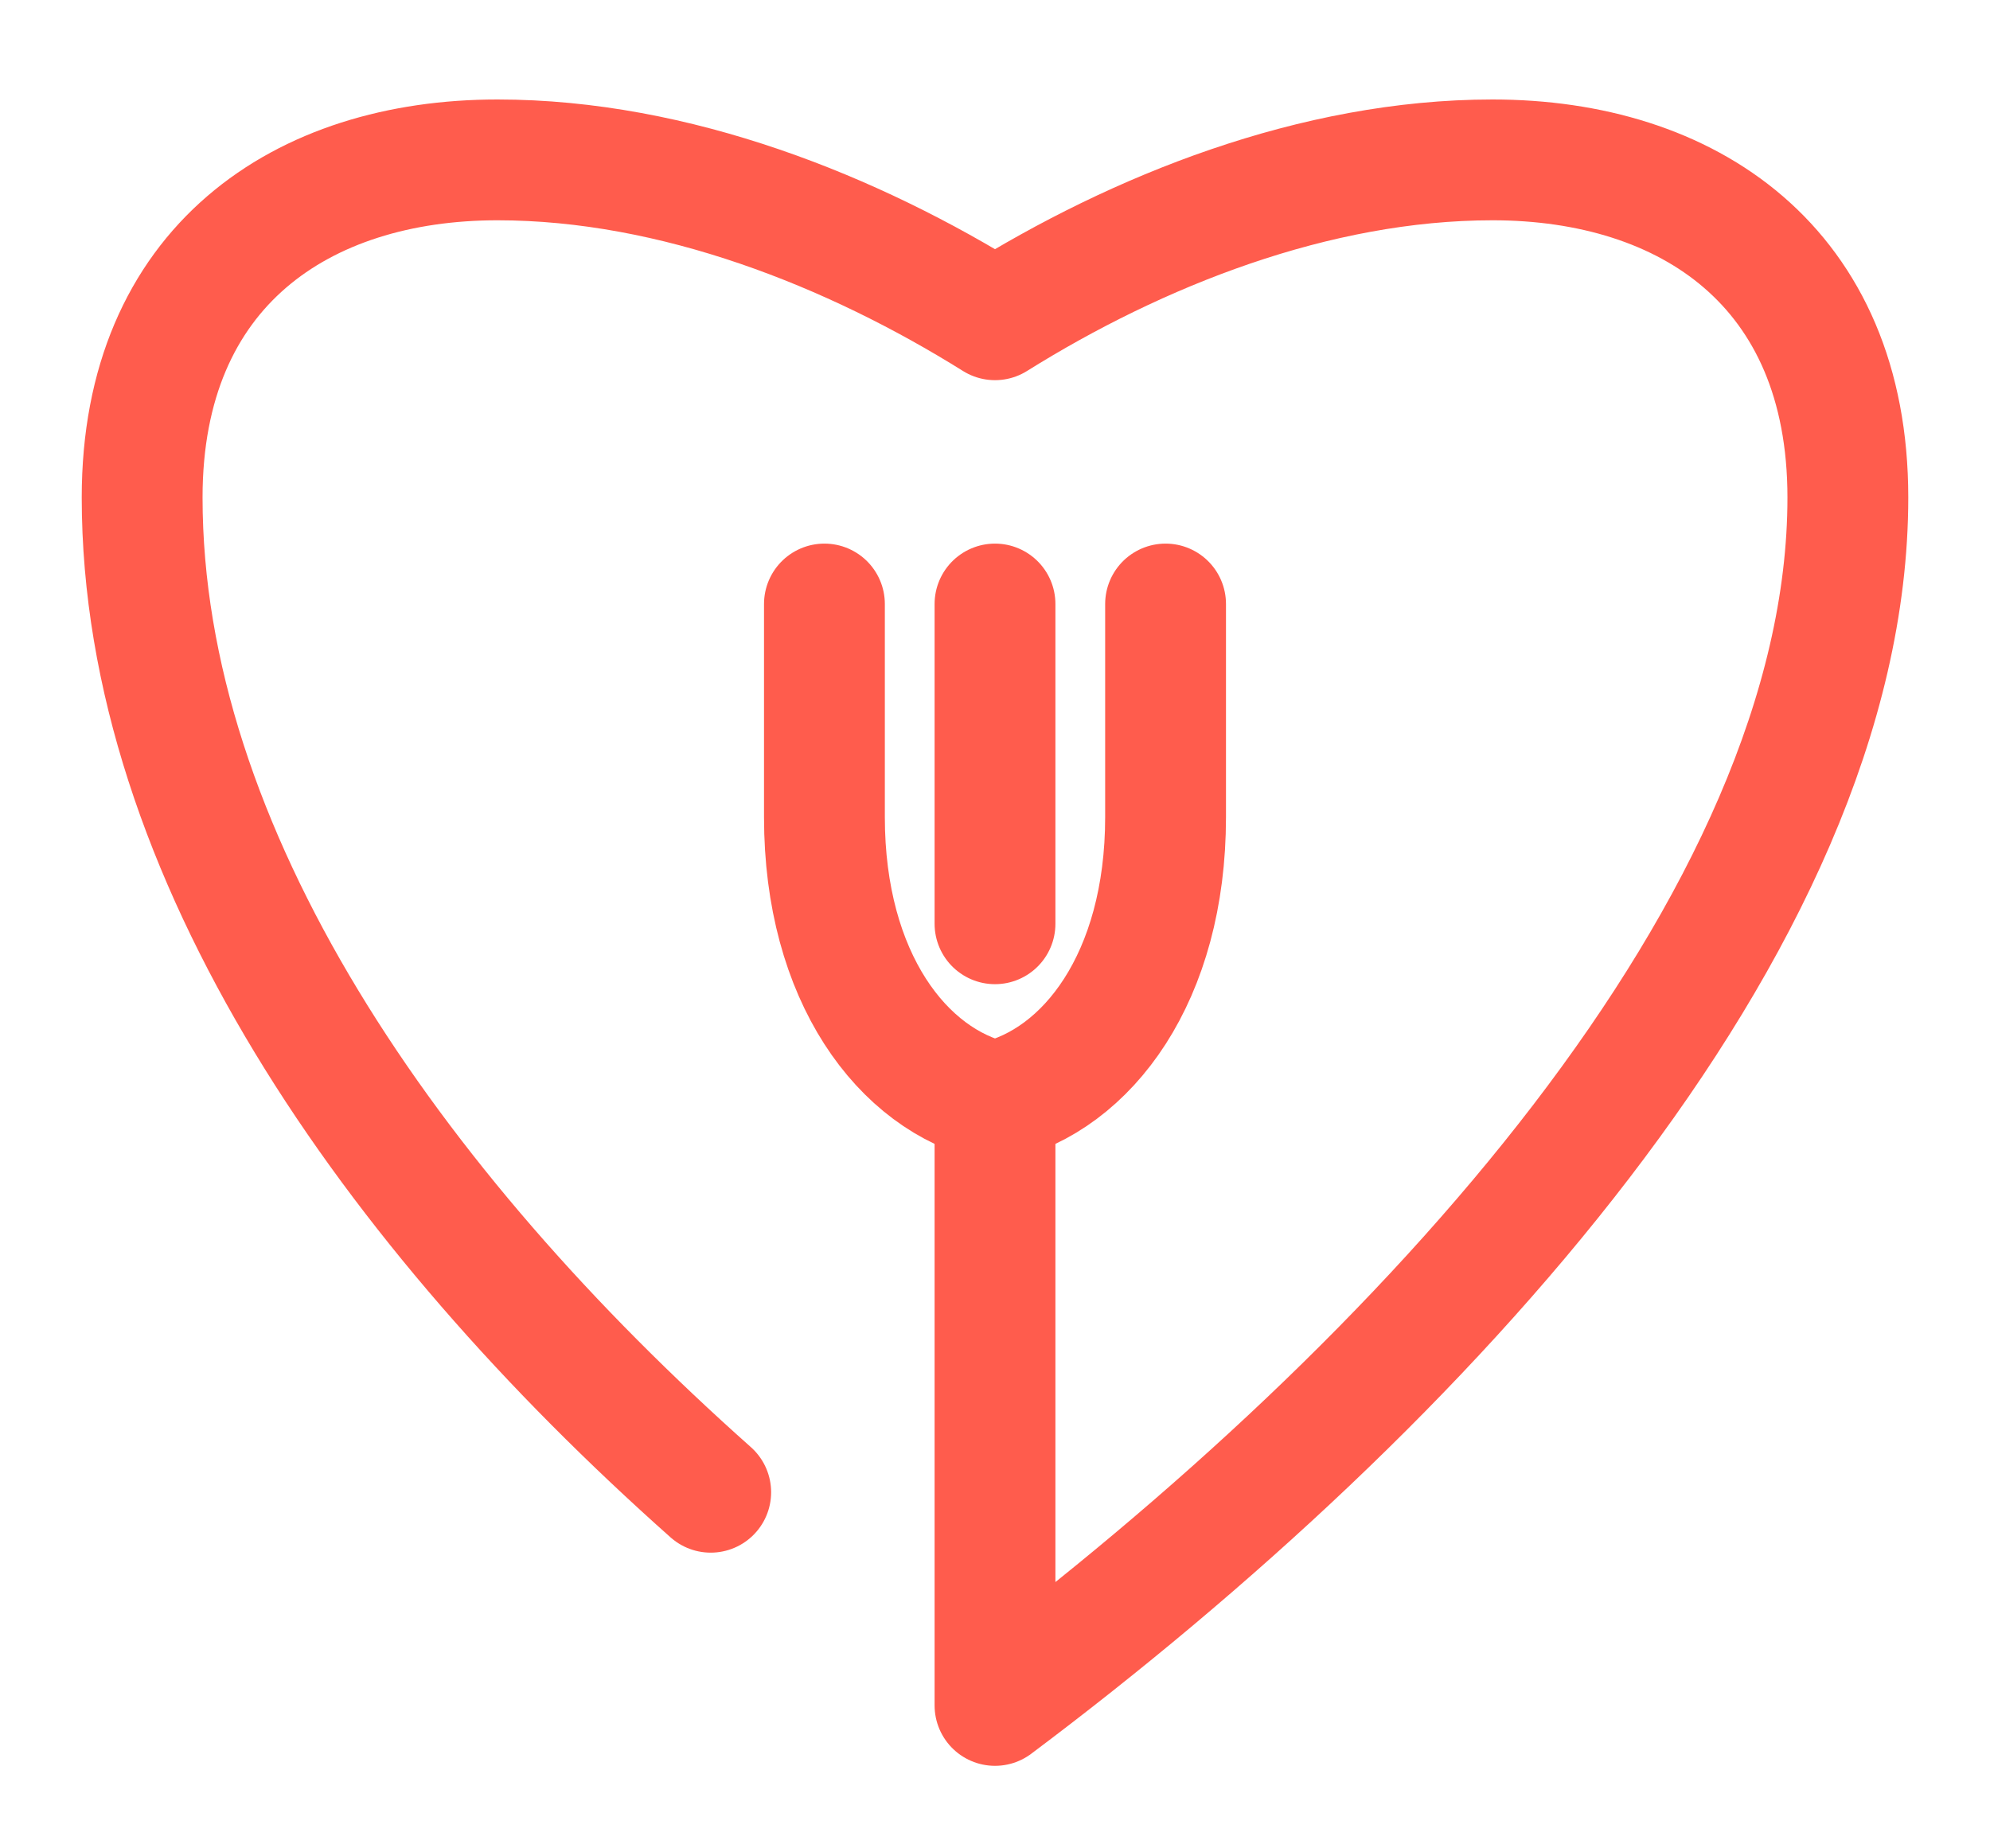
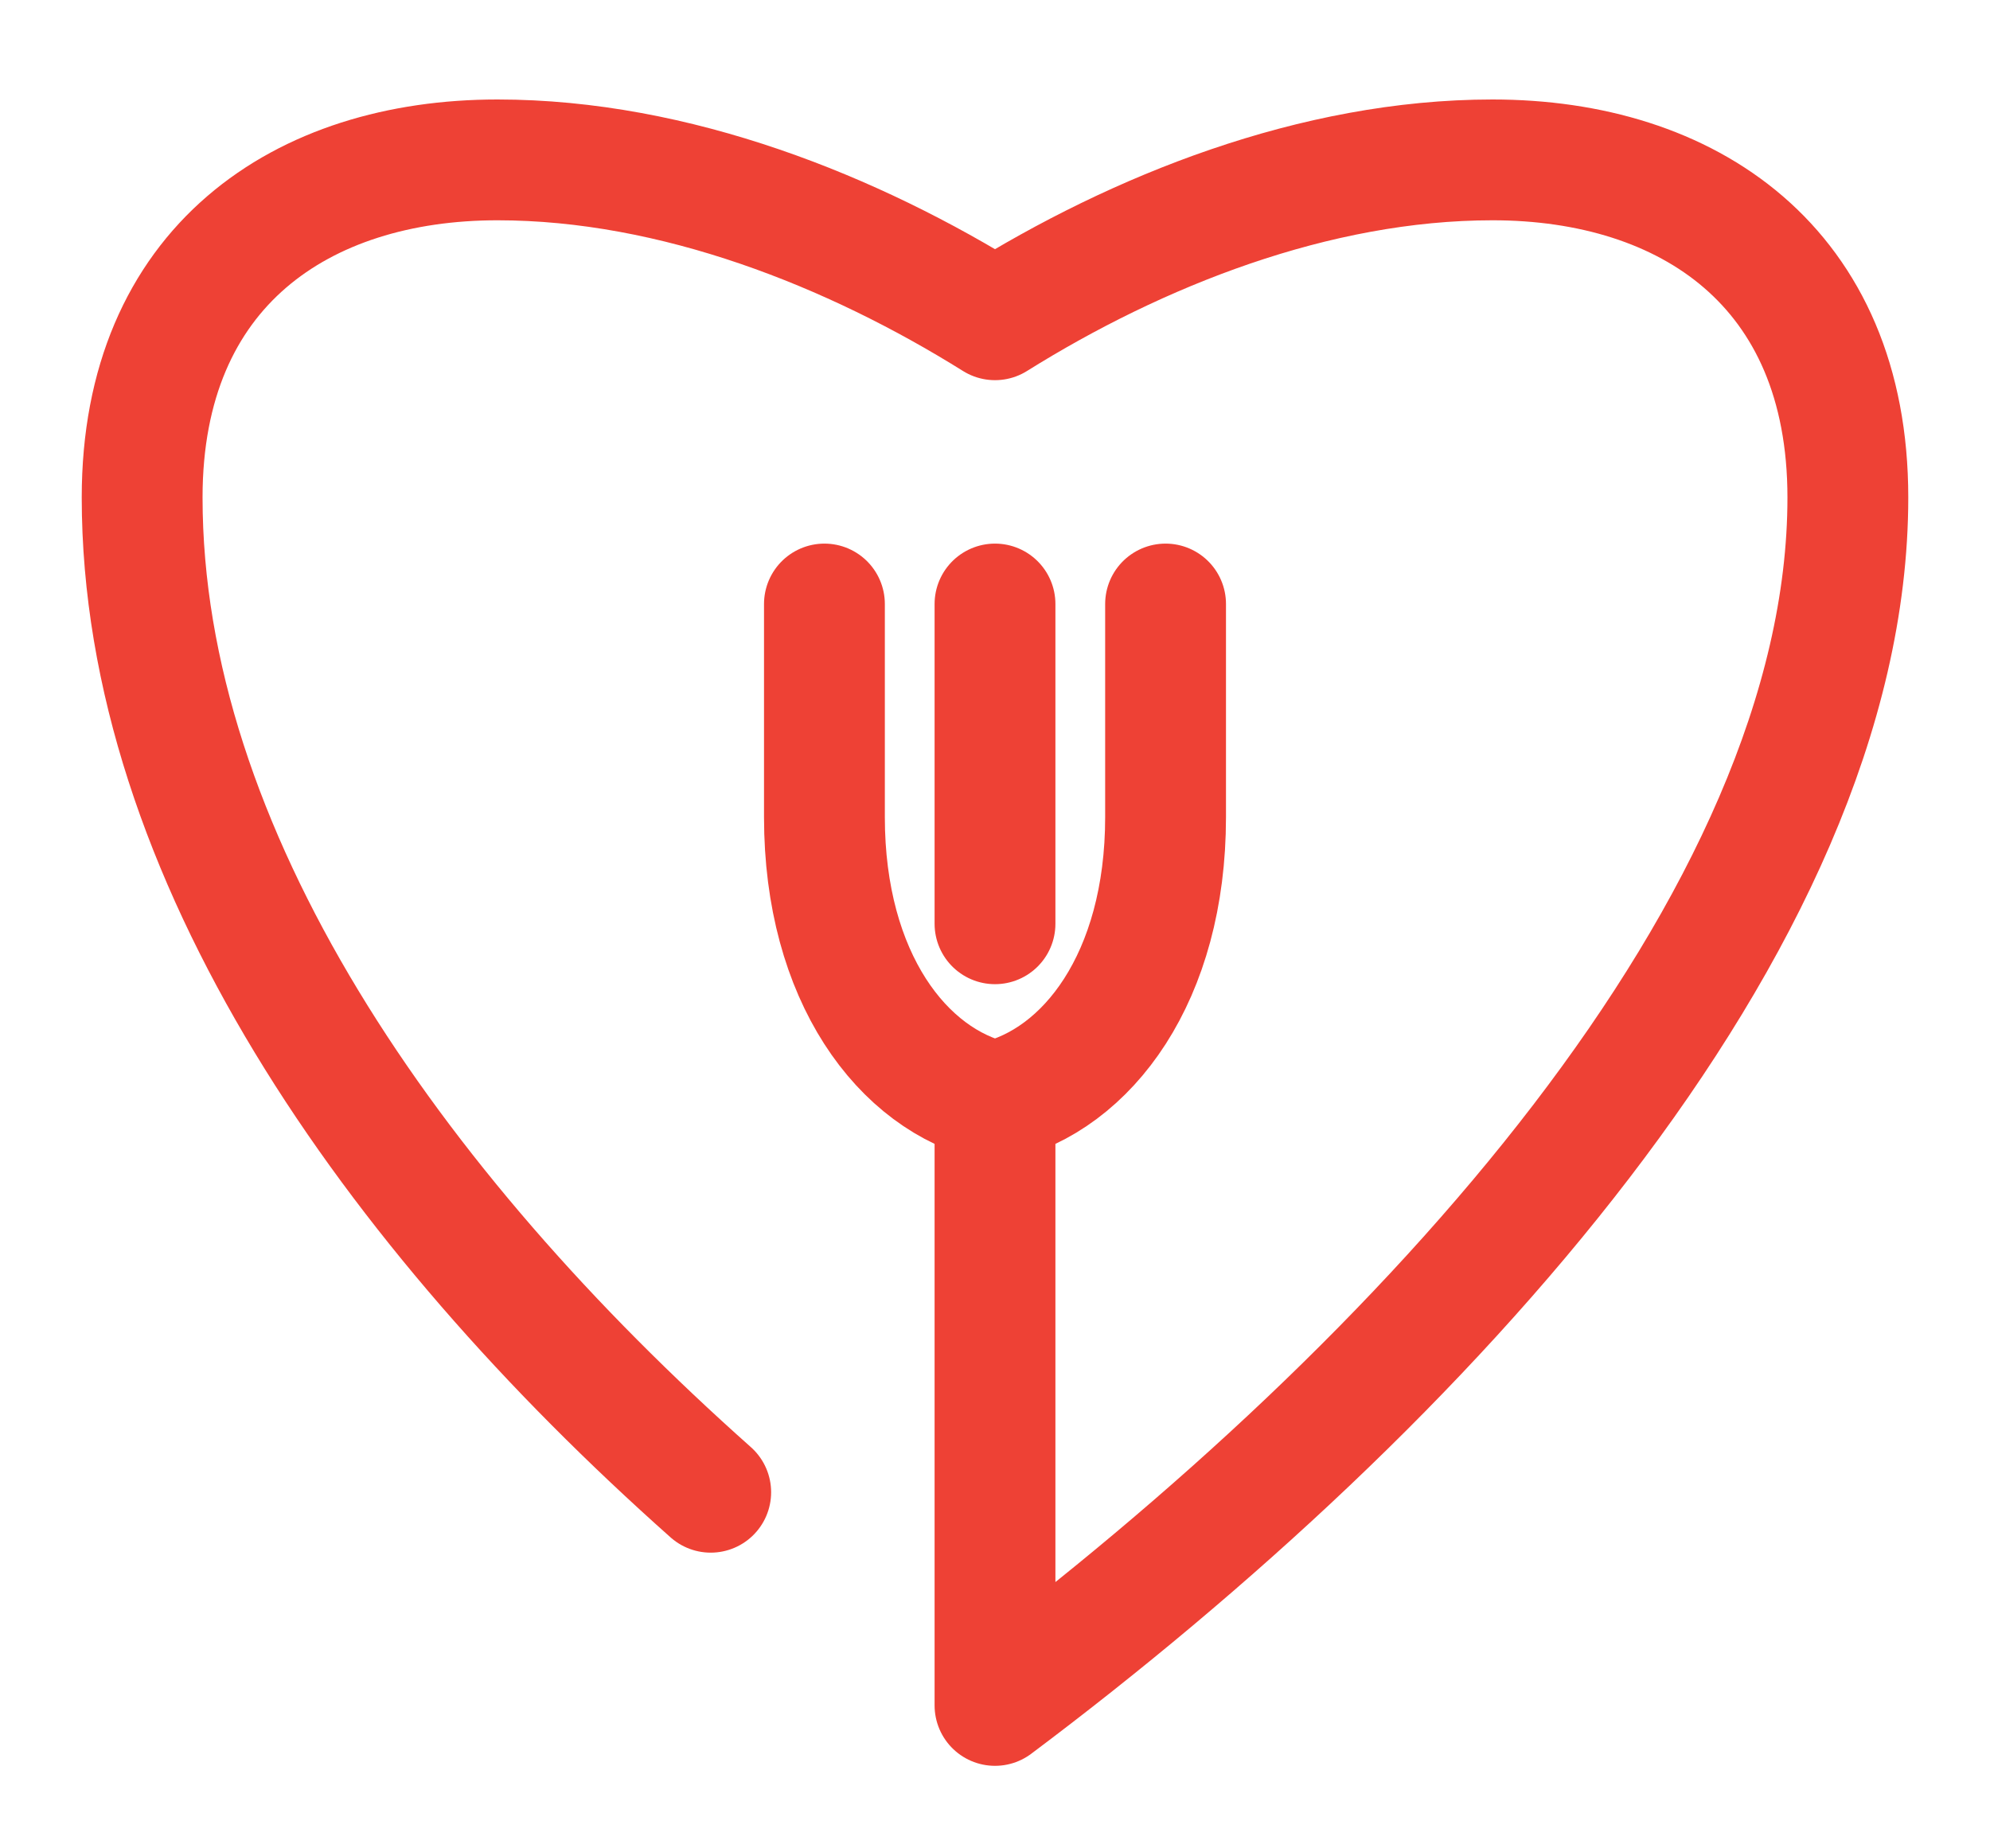
- <svg xmlns="http://www.w3.org/2000/svg" viewBox="22 24 56 52" fill="none" stroke="#ff5c4d" stroke-width="3.4" stroke-linecap="round" stroke-linejoin="round">
+ <svg xmlns="http://www.w3.org/2000/svg" viewBox="22 24 56 52" fill="none" stroke="#ee4135" stroke-width="3.4" stroke-linecap="round" stroke-linejoin="round">
  <path d="M42 66C33 58 26 48 26 38c0-6.5 4.5-9.5 10-9.5 5 0 10 2 14 4.5 4-2.5 9-4.5 14-4.5 5.5 0 10 3 10 9.5 0 12-12 25-24 34V55" />
  <path d="M45.2 41v6c0 4.5 2.2 7.4 4.8 8 2.6-.6 4.8-3.5 4.8-8v-6M50 41v9" />
</svg>
